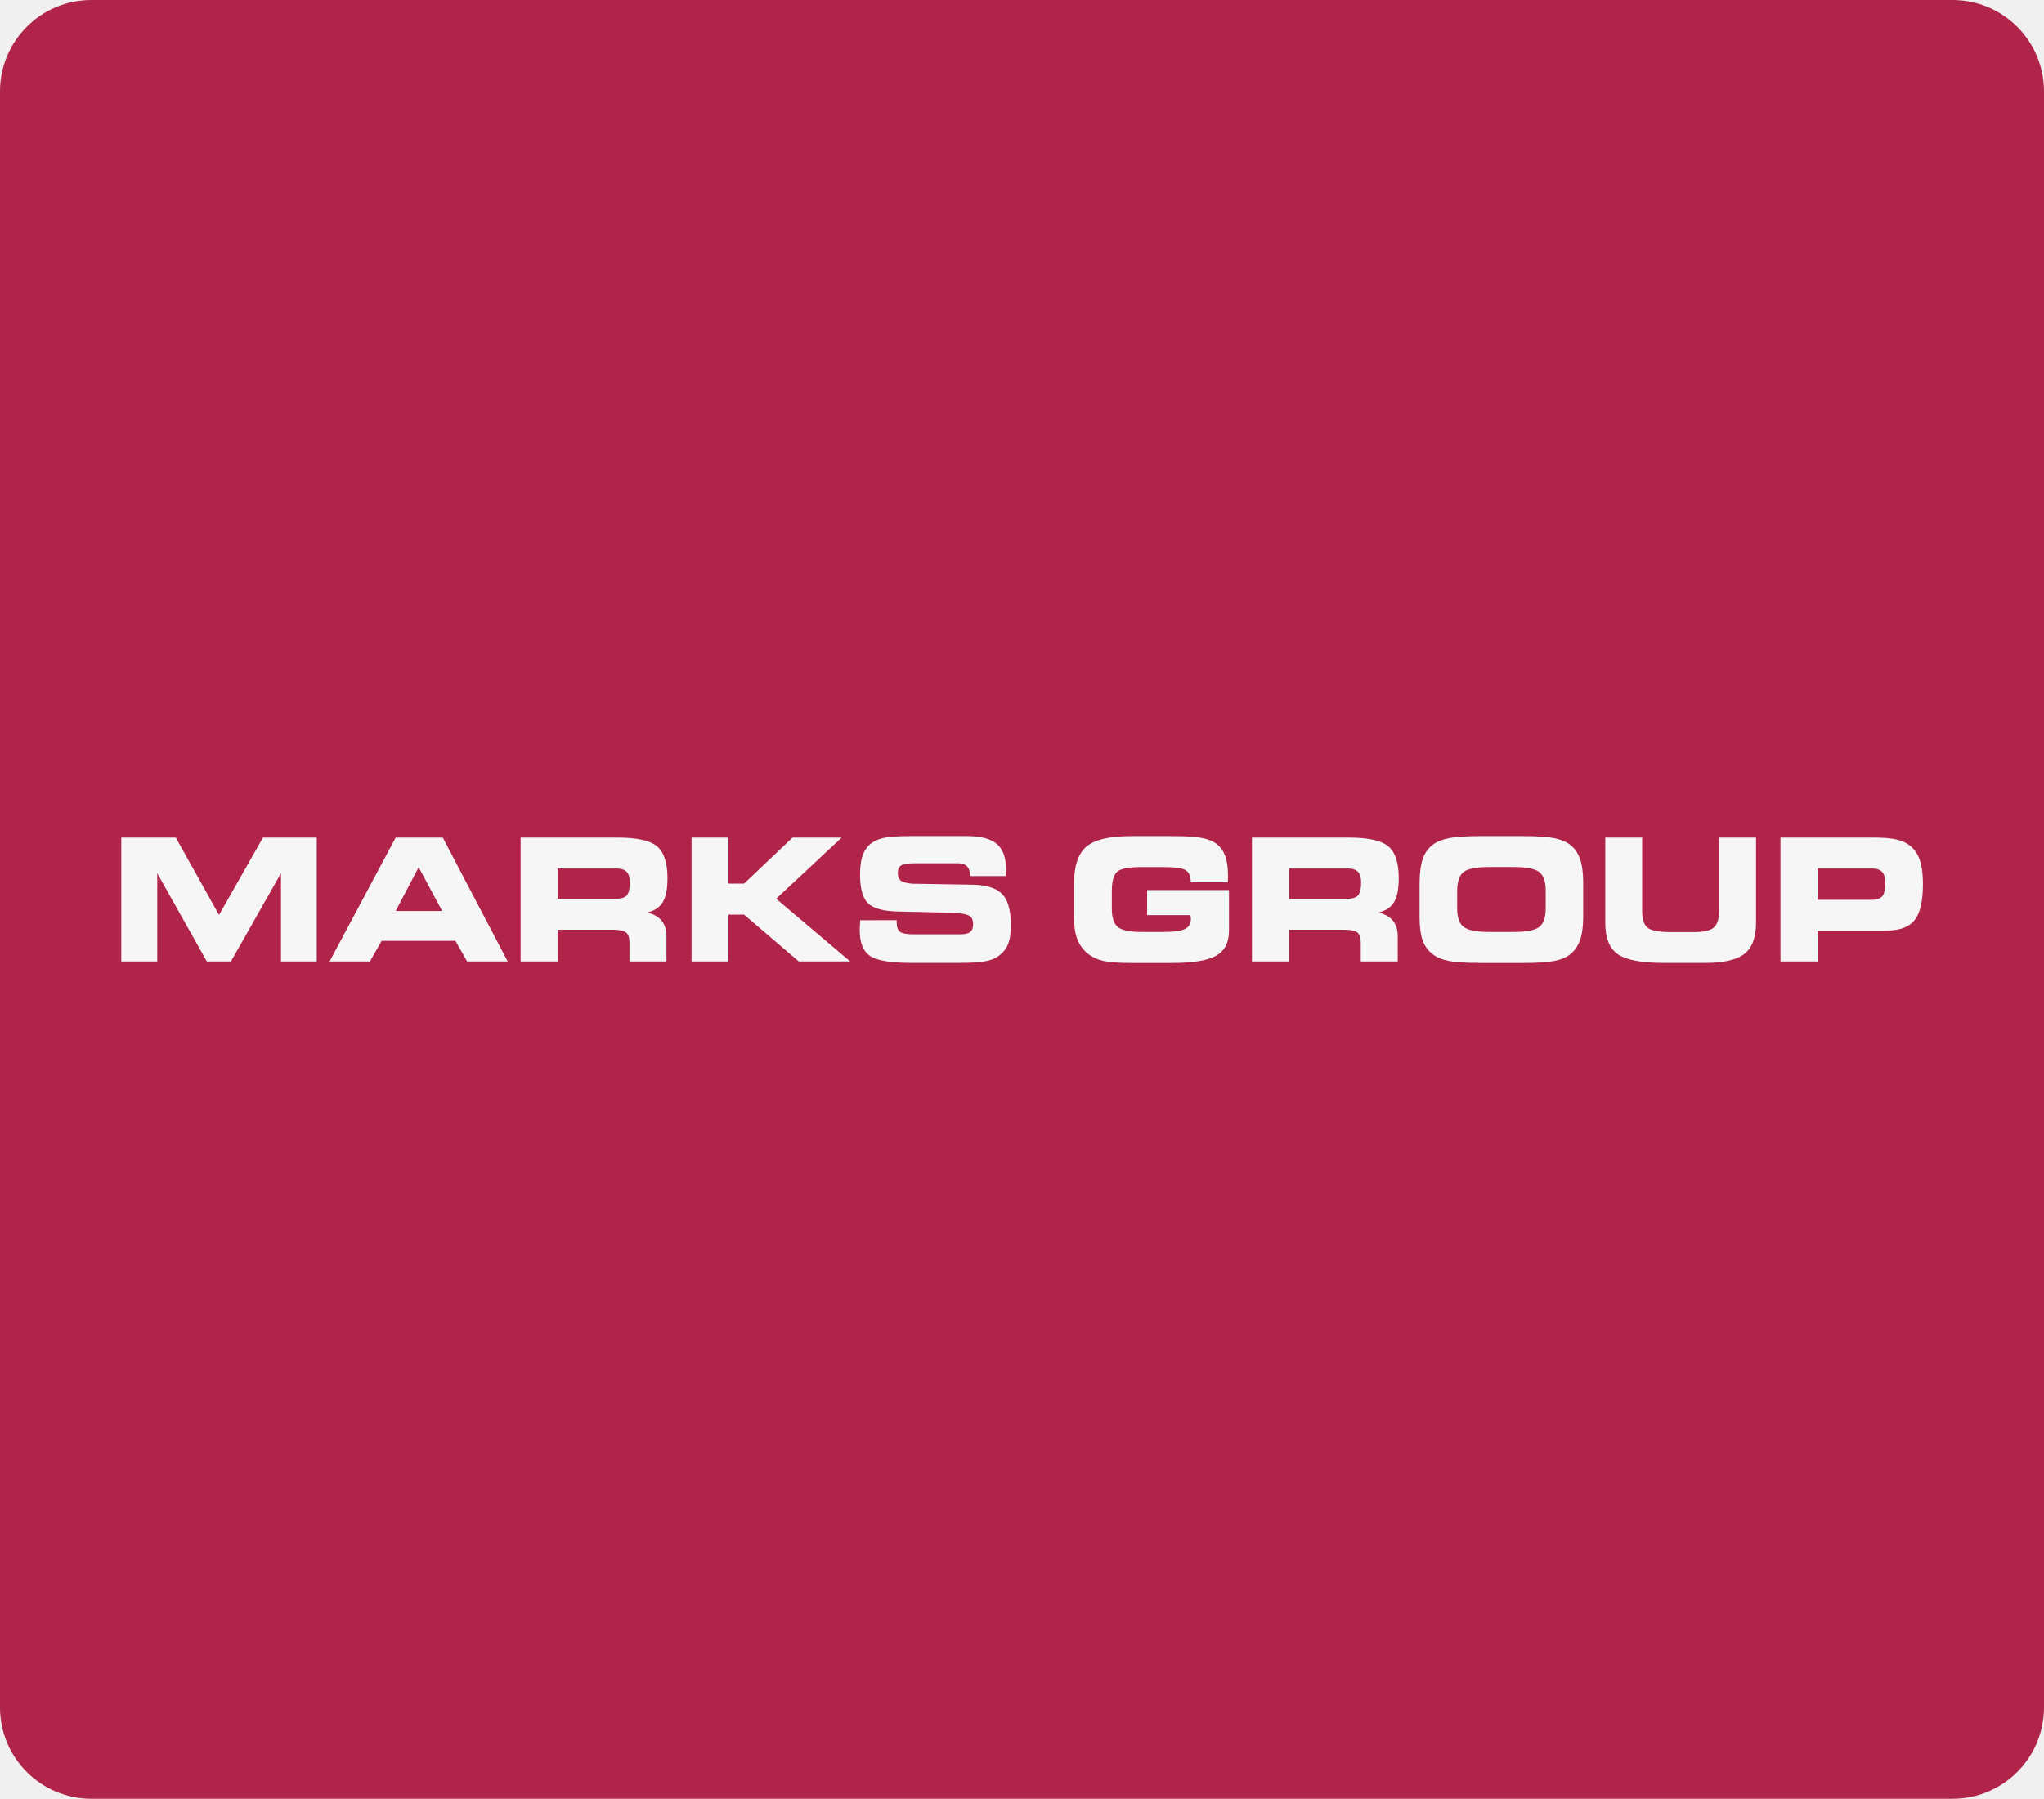
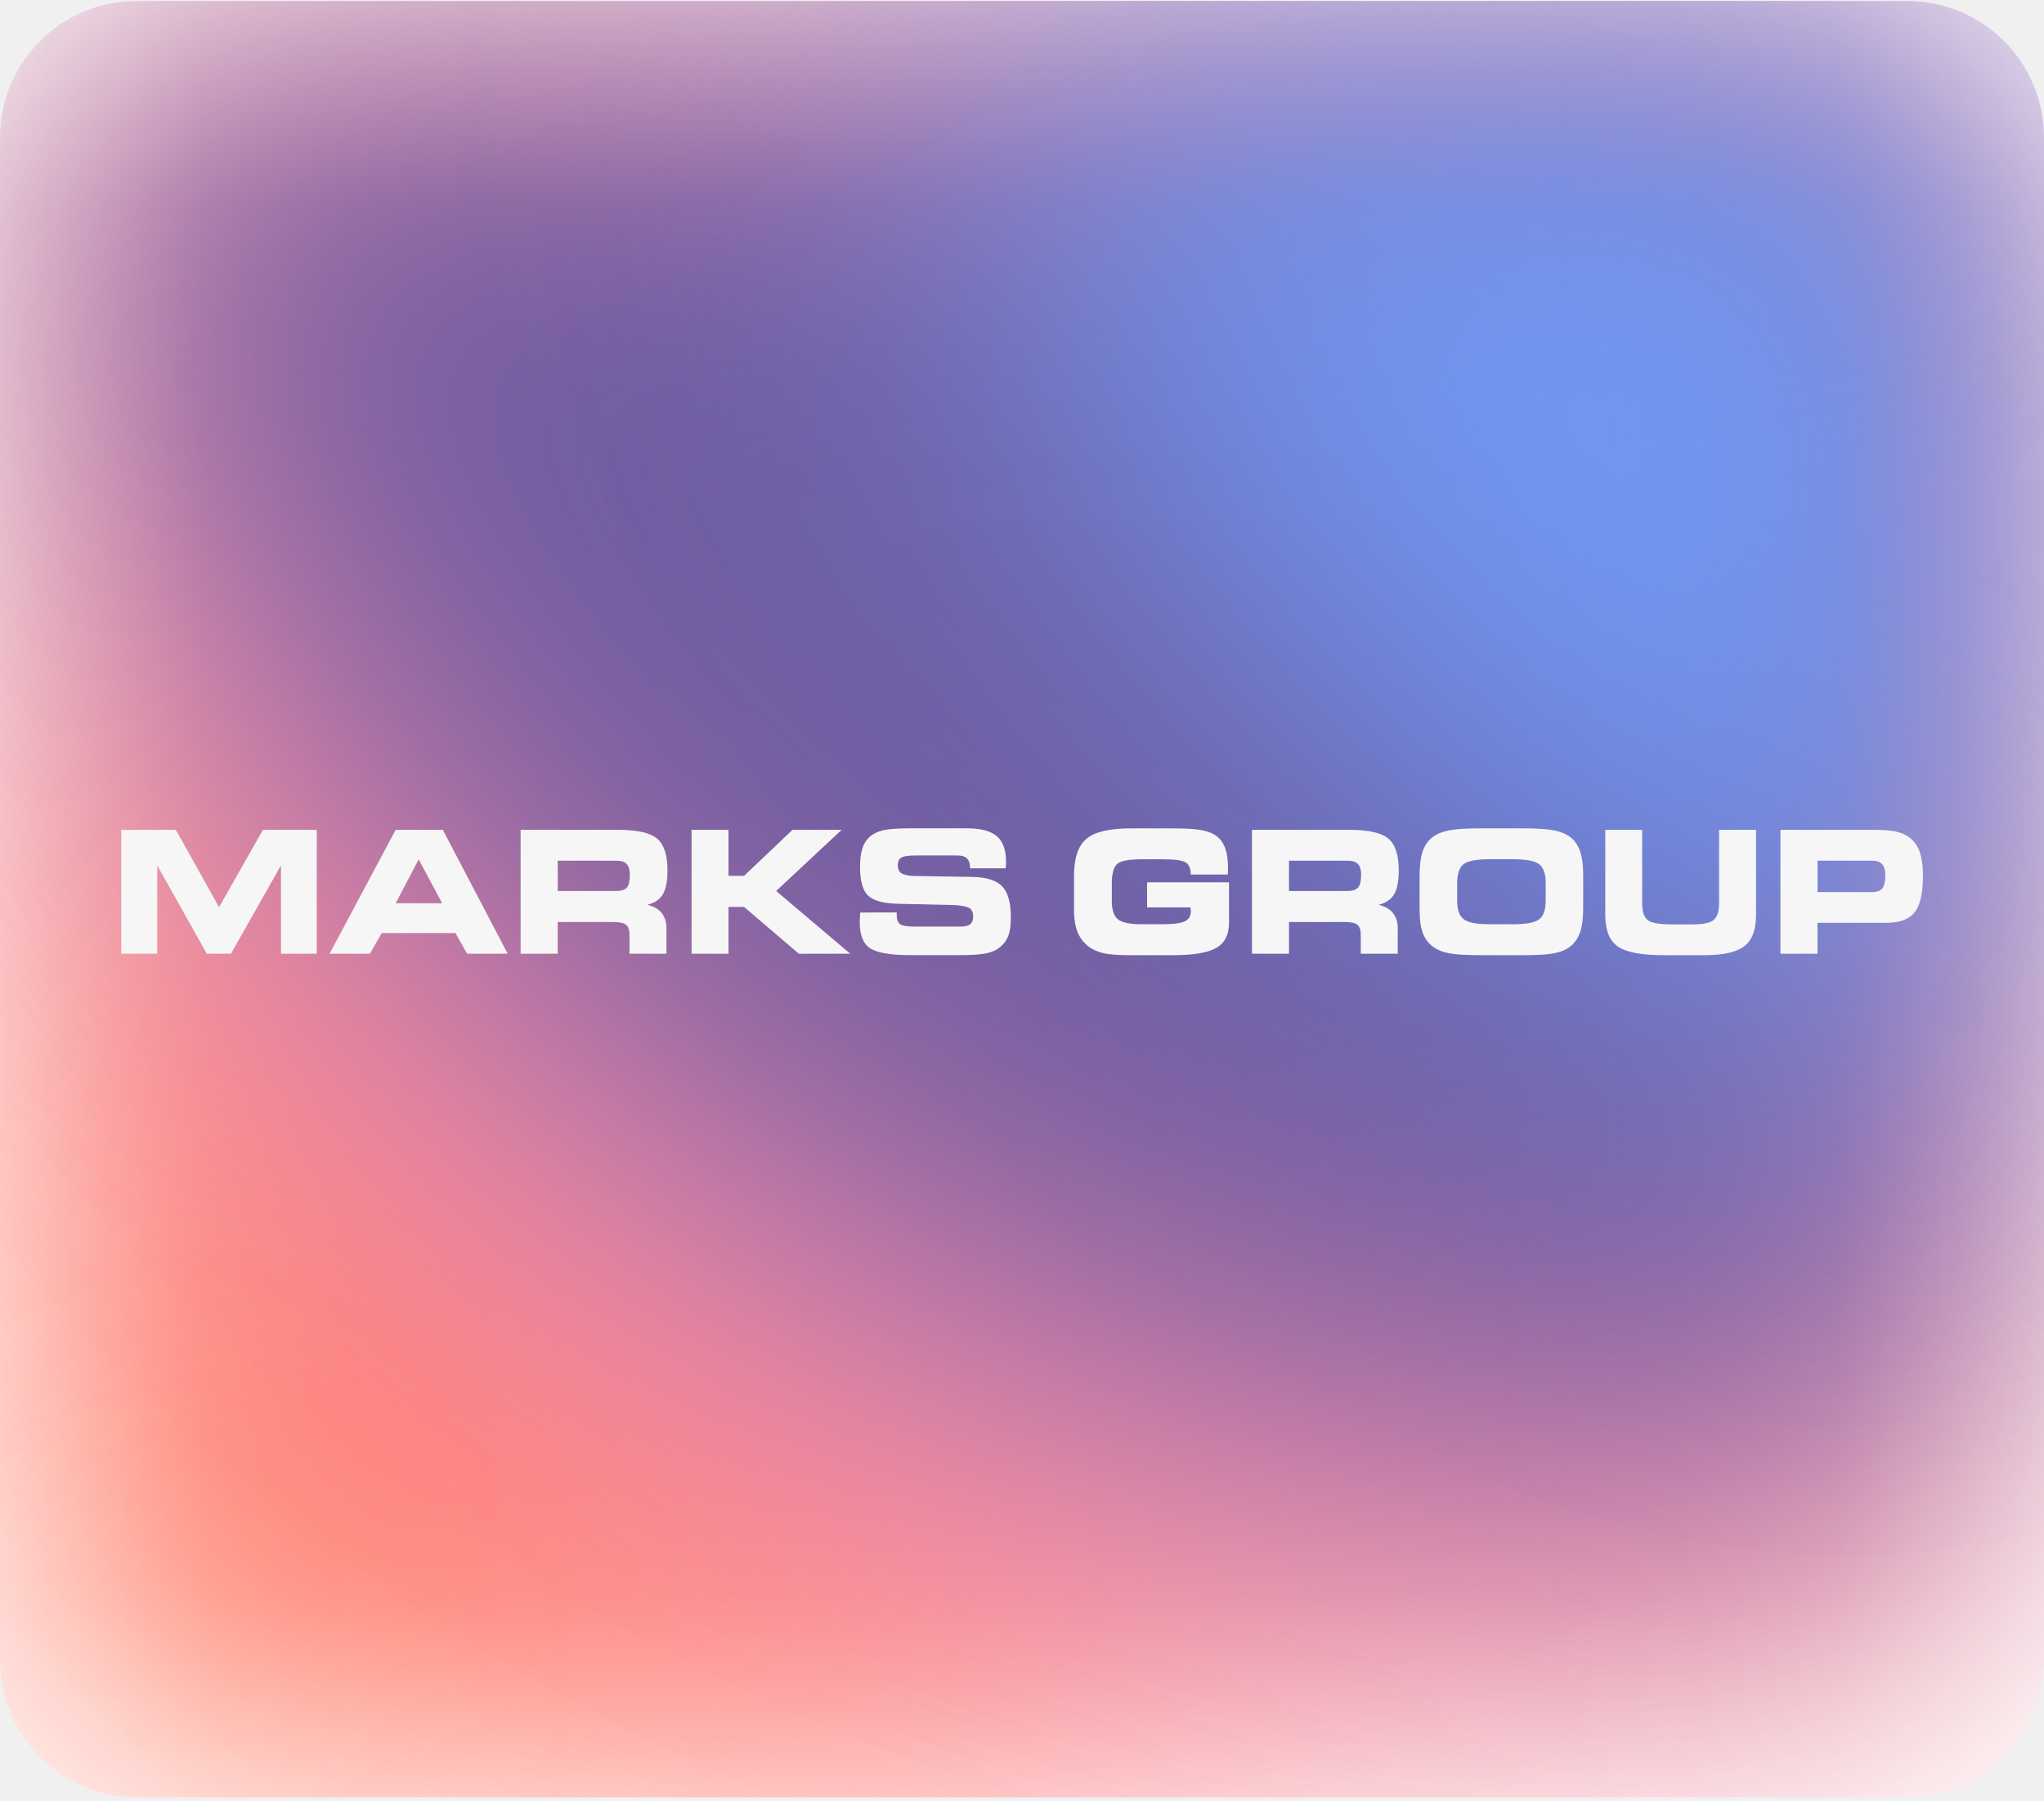
- <svg xmlns="http://www.w3.org/2000/svg" width="358" height="315" viewBox="0 0 358 315" fill="none">
-   <mask id="mask0_9371_13456" style="mask-type:alpha" maskUnits="userSpaceOnUse" x="0" y="0" width="358" height="315">
-     <rect width="358" height="315" rx="16" fill="#D9D9D9" />
-   </mask>
-   <g mask="url(#mask0_9371_13456)">
-     <rect width="595.833" height="557.917" transform="matrix(-1 0 0 1 576.875 -152.57)" fill="#B0244A" />
+ <svg xmlns="http://www.w3.org/2000/svg" width="479" height="422" viewBox="0 0 479 422" fill="none">
+   <g clip-path="url(#clip0_11133_7056)">
+     <rect y="0.234" width="479" height="421" rx="32" fill="white" />
+     <g filter="url(#filter0_f_11133_7056)">
+       <path d="M-179.888 -220.301C-197.623 -220.301 -212 -205.924 -212 -188.189L-212 519.587C-212 537.322 -197.623 551.699 -179.888 551.699L435.888 551.699C453.623 551.699 468 537.322 468 519.588L468 -188.189C468 -205.924 453.623 -220.301 435.888 -220.301L-179.888 -220.301Z" fill="#FFD5CB" />
+     </g>
+     <g filter="url(#filter1_f_11133_7056)">
+       <circle cx="-90" cy="538.699" r="399" transform="rotate(-90 -89.9999 538.699)" fill="#FF7F6A" />
+     </g>
+     <g filter="url(#filter2_f_11133_7056)">
+       <ellipse cx="310.5" cy="86.699" rx="313" ry="313.5" transform="rotate(-90 310.5 86.6993)" fill="#FF8DA9" />
+     </g>
+     <g filter="url(#filter3_f_11133_7056)">
+       <circle cx="396" cy="-58.301" r="399" transform="rotate(-90 396 -58.3007)" fill="#6E5CA1" />
+     </g>
+     <g filter="url(#filter4_f_11133_7056)">
+       <path d="M557 -428.301C749.747 -428.301 906 -272.048 906 -79.301C906 113.447 749.747 269.699 557 269.699C364.253 269.699 208 113.447 208 -79.301C208 -272.048 364.253 -428.301 557 -428.301Z" fill="#71A1FF" fill-opacity="0.88" />
+     </g>
+     <g filter="url(#filter5_f_11133_7056)">
+       <path d="M-263.5 241.699C-83.179 241.699 63 387.878 63 568.199C63 748.52 -83.179 894.699 -263.5 894.699C-443.821 894.699 -590 748.52 -590 568.199C-590 387.878 -443.821 241.699 -263.5 241.699Z" fill="#FFBD98" />
+     </g>
+     <g filter="url(#filter6_f_11133_7056)">
+       <path d="M-376.5 253.699C-196.179 253.699 -50 399.878 -50 580.199C-50 760.52 -196.179 906.699 -376.5 906.699C-556.821 906.699 -703 760.52 -703 580.199C-703 399.878 -556.821 253.699 -376.5 253.699Z" fill="#FFBD98" />
+     </g>
  </g>
-   <path d="M27.538 168.375H21.242V146.676H30.796L38.363 160.229L46.052 146.676H55.476V168.375H49.212V152.911L40.448 168.375H36.221L27.538 152.911V168.375Z" fill="#F6F6F6" />
-   <path d="M64.786 168.375H57.724L69.298 146.676H77.557L88.92 168.375H81.817L79.765 164.763H66.847L64.786 168.375ZM69.298 159.539H77.443L73.33 151.86L69.298 159.539Z" fill="#F6F6F6" />
-   <path d="M108.224 146.676C111.579 146.676 113.868 147.189 115.082 148.208C116.295 149.228 116.906 151.089 116.906 153.786C116.906 155.663 116.637 157.052 116.092 157.967C115.554 158.881 114.642 159.491 113.371 159.804C114.495 160.077 115.334 160.558 115.888 161.249C116.45 161.939 116.727 162.829 116.727 163.929V168.375H110.252V165.068C110.252 164.21 110.056 163.624 109.657 163.303C109.266 162.982 108.484 162.821 107.328 162.821H97.676V168.375H91.184V146.676H108.224ZM107.979 152.084H97.684V157.389H107.979C108.843 157.389 109.445 157.18 109.796 156.771C110.146 156.362 110.317 155.615 110.317 154.532C110.317 153.673 110.129 153.055 109.763 152.67C109.388 152.277 108.794 152.084 107.979 152.084Z" fill="#F6F6F6" />
-   <path d="M127.6 154.733H130.321L138.808 146.676H147.409L135.941 157.389L148.908 168.375H139.908L130.313 160.173H127.592V168.375H121.125V146.676H127.592V154.733H127.6Z" fill="#F6F6F6" />
-   <path d="M150.659 161.16L157.053 161.143V161.537C157.053 162.355 157.248 162.901 157.639 163.19C158.03 163.479 158.845 163.623 160.091 163.623H168.22C169.018 163.623 169.588 163.487 169.93 163.206C170.272 162.933 170.443 162.468 170.443 161.826C170.443 161.176 170.248 160.71 169.849 160.429C169.458 160.148 168.611 159.956 167.308 159.86L157.143 159.627C154.601 159.547 152.883 159.057 151.979 158.142C151.083 157.227 150.635 155.566 150.635 153.159C150.635 151.915 150.757 150.888 150.993 150.085C151.229 149.283 151.612 148.609 152.133 148.071C152.752 147.469 153.559 147.044 154.552 146.787C155.546 146.539 157.175 146.41 159.423 146.41H169.303C171.755 146.41 173.514 146.868 174.589 147.782C175.664 148.697 176.202 150.174 176.202 152.228C176.202 152.364 176.202 152.509 176.194 152.661C176.186 152.814 176.169 153.071 176.145 153.416H169.906V153.327C169.906 152.605 169.727 152.068 169.368 151.706C169.01 151.345 168.48 151.169 167.764 151.169H160.303C159.057 151.169 158.242 151.297 157.843 151.546C157.444 151.795 157.248 152.244 157.248 152.87C157.248 153.496 157.428 153.937 157.786 154.218C158.144 154.491 158.812 154.676 159.782 154.748L170.427 154.924C172.854 154.989 174.565 155.55 175.559 156.602C176.552 157.653 177.049 159.442 177.049 161.978C177.049 163.487 176.87 164.65 176.503 165.477C176.137 166.303 175.526 167.01 174.663 167.587C174.092 167.956 173.319 168.221 172.341 168.382C171.364 168.542 169.947 168.623 168.098 168.623H159.472C155.929 168.623 153.567 168.213 152.37 167.403C151.172 166.592 150.578 165.076 150.578 162.861C150.578 162.732 150.586 162.524 150.602 162.227C150.618 161.93 150.635 161.585 150.659 161.16Z" fill="#F6F6F6" />
-   <path d="M208.554 154.499V154.443C208.554 153.44 208.261 152.757 207.675 152.388C207.088 152.019 205.761 151.835 203.692 151.835H199.921C197.705 151.835 196.288 152.107 195.669 152.653C195.05 153.199 194.732 154.346 194.732 156.104V159.121C194.732 160.686 195.083 161.761 195.783 162.339C196.483 162.917 197.868 163.214 199.937 163.214H203.684C205.541 163.214 206.828 163.037 207.528 162.7C208.229 162.355 208.579 161.761 208.579 160.919C208.579 160.798 208.563 160.606 208.522 160.333C208.522 160.301 208.522 160.277 208.522 160.261H200.906V155.871H215.258V162.997C215.258 165.035 214.517 166.488 213.042 167.346C211.568 168.205 208.994 168.638 205.337 168.638H198.137C195.93 168.638 194.292 168.518 193.242 168.277C192.191 168.036 191.295 167.619 190.562 167.041C189.707 166.351 189.088 165.501 188.697 164.498C188.306 163.495 188.11 162.219 188.11 160.686V154.772C188.11 151.666 188.827 149.491 190.269 148.264C191.71 147.036 194.317 146.418 198.104 146.418H205.337C207.675 146.418 209.393 146.522 210.501 146.739C211.609 146.956 212.489 147.309 213.124 147.814C213.792 148.336 214.28 149.042 214.598 149.933C214.916 150.824 215.079 151.939 215.079 153.279C215.079 153.6 215.079 153.849 215.071 154.025C215.062 154.202 215.062 154.362 215.046 154.507H208.554V154.499Z" fill="#F6F6F6" />
-   <path d="M236.304 146.676C239.66 146.676 241.949 147.189 243.162 148.208C244.376 149.228 244.987 151.089 244.987 153.786C244.987 155.663 244.718 157.052 244.172 157.967C243.635 158.881 242.723 159.491 241.452 159.804C242.576 160.077 243.415 160.558 243.969 161.249C244.531 161.939 244.808 162.829 244.808 163.929V168.375H238.332V165.068C238.332 164.21 238.137 163.624 237.746 163.303C237.355 162.982 236.573 162.821 235.416 162.821H225.765V168.375H219.273V146.676H236.304ZM236.06 152.084H225.765V157.389H236.06C236.923 157.389 237.526 157.18 237.876 156.771C238.218 156.362 238.398 155.615 238.398 154.532C238.398 153.673 238.21 153.055 237.844 152.67C237.469 152.277 236.874 152.084 236.06 152.084Z" fill="#F6F6F6" />
-   <path d="M259.184 168.63C256.708 168.63 254.892 168.518 253.743 168.285C252.595 168.061 251.658 167.667 250.941 167.114C250.127 166.496 249.532 165.677 249.174 164.674C248.815 163.671 248.636 162.339 248.636 160.678V154.764C248.636 152.95 248.815 151.506 249.174 150.454C249.532 149.395 250.127 148.553 250.941 147.935C251.65 147.389 252.603 147.004 253.784 146.771C254.965 146.538 256.757 146.418 259.16 146.418H266.775C269.186 146.418 270.986 146.538 272.175 146.771C273.365 147.004 274.309 147.397 275.018 147.935C275.808 148.545 276.378 149.379 276.745 150.438C277.111 151.498 277.291 152.854 277.291 154.507V160.557C277.291 162.227 277.111 163.583 276.745 164.626C276.378 165.669 275.8 166.504 275.018 167.122C274.309 167.675 273.365 168.069 272.2 168.293C271.035 168.518 269.227 168.638 266.775 168.638H259.184V168.63ZM260.935 163.214H265.049C267.337 163.214 268.852 162.917 269.602 162.331C270.351 161.745 270.726 160.654 270.726 159.057V155.983C270.726 154.386 270.351 153.303 269.602 152.709C268.852 152.124 267.329 151.827 265.049 151.827H260.903C258.565 151.827 257.034 152.124 256.309 152.717C255.584 153.311 255.217 154.435 255.217 156.096V159.113C255.217 160.678 255.6 161.753 256.366 162.331C257.132 162.925 258.655 163.214 260.935 163.214Z" fill="#F6F6F6" />
-   <path d="M281.151 146.676H287.619V159.539C287.619 161.008 287.944 161.987 288.596 162.492C289.248 162.99 290.665 163.239 292.848 163.239H296.521C298.337 163.239 299.551 162.974 300.162 162.444C300.781 161.915 301.09 160.944 301.09 159.539V146.676H307.566V161.594C307.566 164.146 306.898 165.959 305.554 167.026C304.21 168.094 301.889 168.631 298.582 168.631H291.349C287.464 168.631 284.8 168.118 283.342 167.099C281.884 166.079 281.16 164.242 281.16 161.594V146.676H281.151Z" fill="#F6F6F6" />
-   <path d="M328.099 146.676C329.541 146.676 330.689 146.748 331.553 146.884C332.408 147.029 333.141 147.254 333.736 147.575C334.811 148.144 335.585 149.003 336.073 150.134C336.554 151.266 336.798 152.831 336.798 154.821C336.798 157.79 336.318 159.892 335.348 161.12C334.379 162.348 332.742 162.966 330.437 162.966H318.333V168.375H311.842V146.676H328.099ZM327.871 152.084H318.333V157.581H327.871C328.735 157.581 329.337 157.365 329.688 156.931C330.038 156.498 330.209 155.728 330.209 154.62C330.209 153.738 330.022 153.096 329.655 152.686C329.28 152.285 328.686 152.084 327.871 152.084Z" fill="#F6F6F6" />
+   <path d="M36.846 223.517H28.422V194.484H41.205L51.33 212.619L61.617 194.484H74.226V223.517H65.846V202.827L54.119 223.517H48.463L36.846 202.827V223.517Z" fill="#F6F6F6" />
+   <path d="M86.683 223.517H77.234L92.72 194.484H103.771L118.974 223.517H109.471L106.724 218.685H89.44L86.683 223.517ZM92.72 211.696H103.618L98.115 201.42L92.72 211.696Z" fill="#F6F6F6" />
+   <path d="M144.803 194.484C149.293 194.484 152.355 195.172 153.979 196.535C155.602 197.899 156.42 200.39 156.42 203.997C156.42 206.51 156.06 208.367 155.33 209.591C154.611 210.815 153.39 211.631 151.69 212.05C153.194 212.415 154.316 213.059 155.058 213.983C155.81 214.906 156.18 216.098 156.18 217.569V223.517H147.516V219.093C147.516 217.945 147.255 217.161 146.721 216.731C146.197 216.302 145.151 216.087 143.604 216.087H130.69V223.517H122.004V194.484H144.803ZM144.476 201.721H130.701V208.818H144.476C145.631 208.818 146.437 208.539 146.906 207.991C147.374 207.444 147.603 206.445 147.603 204.996C147.603 203.847 147.353 203.02 146.862 202.505C146.361 201.979 145.565 201.721 144.476 201.721Z" fill="#F6F6F6" />
+   <path d="M170.728 205.264H174.368L185.724 194.484H197.232L181.888 208.818L199.238 223.517H187.195L174.357 212.544H170.717V223.517H162.064V194.484H170.717V205.264H170.728Z" fill="#F6F6F6" />
+   <path d="M201.58 213.863L210.135 213.842V214.368C210.135 215.463 210.396 216.193 210.919 216.58C211.442 216.966 212.532 217.16 214.2 217.16H225.076C226.144 217.16 226.907 216.977 227.364 216.601C227.822 216.236 228.051 215.614 228.051 214.755C228.051 213.885 227.789 213.262 227.255 212.886C226.732 212.511 225.599 212.253 223.855 212.124L210.254 211.813C206.854 211.705 204.555 211.05 203.345 209.826C202.146 208.602 201.547 206.38 201.547 203.159C201.547 201.494 201.71 200.12 202.027 199.046C202.343 197.973 202.855 197.071 203.552 196.351C204.38 195.546 205.459 194.977 206.789 194.634C208.118 194.301 210.298 194.129 213.306 194.129H226.525C229.806 194.129 232.159 194.741 233.598 195.965C235.037 197.189 235.756 199.165 235.756 201.913C235.756 202.096 235.756 202.289 235.745 202.493C235.734 202.697 235.712 203.041 235.68 203.502H227.332V203.384C227.332 202.418 227.092 201.698 226.612 201.215C226.133 200.732 225.425 200.496 224.465 200.496H214.483C212.816 200.496 211.726 200.668 211.192 201.001C210.658 201.333 210.396 201.935 210.396 202.772C210.396 203.61 210.636 204.2 211.115 204.576C211.595 204.941 212.489 205.188 213.785 205.285L228.029 205.521C231.277 205.607 233.565 206.358 234.895 207.765C236.224 209.171 236.889 211.566 236.889 214.959C236.889 216.977 236.649 218.534 236.159 219.64C235.669 220.746 234.851 221.691 233.696 222.464C232.933 222.958 231.898 223.312 230.59 223.527C229.282 223.741 227.386 223.849 224.912 223.849H213.371C208.631 223.849 205.47 223.301 203.868 222.217C202.266 221.132 201.471 219.103 201.471 216.14C201.471 215.968 201.482 215.689 201.503 215.291C201.525 214.894 201.547 214.432 201.58 213.863Z" fill="#F6F6F6" />
+   <path d="M279.043 204.953V204.878C279.043 203.535 278.651 202.623 277.866 202.129C277.082 201.635 275.305 201.388 272.537 201.388H267.492C264.527 201.388 262.631 201.753 261.803 202.483C260.975 203.213 260.55 204.749 260.55 207.1V211.137C260.55 213.231 261.018 214.67 261.955 215.443C262.893 216.216 264.745 216.613 267.513 216.613H272.526C275.011 216.613 276.733 216.377 277.67 215.926C278.608 215.464 279.076 214.67 279.076 213.542C279.076 213.381 279.054 213.124 279 212.758C279 212.716 279 212.683 279 212.662H268.81V206.789H288.013V216.323C288.013 219.05 287.021 220.994 285.048 222.143C283.076 223.291 279.632 223.871 274.739 223.871H265.105C262.152 223.871 259.961 223.71 258.555 223.388C257.149 223.066 255.951 222.508 254.97 221.735C253.825 220.811 252.997 219.673 252.474 218.331C251.951 216.989 251.689 215.282 251.689 213.231V205.318C251.689 201.163 252.648 198.253 254.577 196.61C256.506 194.967 259.994 194.141 265.061 194.141H274.739C277.866 194.141 280.166 194.28 281.648 194.57C283.13 194.86 284.307 195.332 285.157 196.009C286.051 196.707 286.705 197.652 287.13 198.843C287.555 200.035 287.773 201.528 287.773 203.321C287.773 203.75 287.773 204.083 287.762 204.319C287.751 204.555 287.751 204.77 287.729 204.963H279.043V204.953Z" fill="#F6F6F6" />
+   <path d="M316.172 194.484C320.662 194.484 323.725 195.172 325.349 196.535C326.972 197.899 327.79 200.39 327.79 203.997C327.79 206.51 327.43 208.367 326.7 209.591C325.981 210.815 324.76 211.631 323.06 212.05C324.564 212.415 325.686 213.059 326.428 213.983C327.179 214.906 327.55 216.098 327.55 217.569V223.517H318.886V219.093C318.886 217.945 318.625 217.161 318.101 216.731C317.578 216.302 316.532 216.087 314.985 216.087H302.07V223.517H293.385V194.484H316.172ZM315.846 201.721H302.07V208.818H315.846C317.001 208.818 317.807 208.539 318.276 207.991C318.734 207.444 318.973 206.445 318.973 204.996C318.973 203.847 318.723 203.02 318.232 202.505C317.731 201.979 316.935 201.721 315.846 201.721Z" fill="#F6F6F6" />
+   <path d="M346.785 223.86C343.472 223.86 341.042 223.71 339.505 223.399C337.968 223.098 336.715 222.572 335.756 221.831C334.666 221.004 333.871 219.909 333.391 218.567C332.912 217.225 332.672 215.443 332.672 213.22V205.307C332.672 202.88 332.912 200.948 333.391 199.541C333.871 198.124 334.666 196.997 335.756 196.17C336.704 195.44 337.979 194.924 339.559 194.613C341.14 194.302 343.537 194.141 346.752 194.141H356.942C360.168 194.141 362.576 194.302 364.167 194.613C365.758 194.924 367.022 195.451 367.97 196.17C369.028 196.986 369.79 198.103 370.281 199.52C370.771 200.937 371.011 202.752 371.011 204.963V213.059C371.011 215.292 370.771 217.107 370.281 218.503C369.79 219.899 369.017 221.015 367.97 221.842C367.022 222.583 365.758 223.109 364.2 223.41C362.641 223.71 360.222 223.871 356.942 223.871H346.785V223.86ZM349.128 216.613H354.631C357.694 216.613 359.721 216.216 360.723 215.432C361.726 214.648 362.227 213.188 362.227 211.051V206.939C362.227 204.802 361.726 203.353 360.723 202.558C359.721 201.775 357.683 201.377 354.631 201.377H349.084C345.957 201.377 343.908 201.775 342.938 202.569C341.968 203.364 341.477 204.867 341.477 207.089V211.126C341.477 213.22 341.99 214.659 343.014 215.432C344.038 216.227 346.076 216.613 349.128 216.613Z" fill="#F6F6F6" />
+   <path d="M376.178 194.484H384.831V211.696C384.831 213.661 385.267 214.97 386.139 215.647C387.01 216.313 388.907 216.645 391.827 216.645H396.742C399.173 216.645 400.796 216.291 401.614 215.582C402.442 214.874 402.856 213.575 402.856 211.696V194.484H411.52V214.444C411.52 217.859 410.626 220.285 408.828 221.713C407.03 223.141 403.924 223.861 399.499 223.861H389.822C384.624 223.861 381.06 223.174 379.109 221.81C377.159 220.446 376.189 217.988 376.189 214.444V194.484H376.178Z" fill="#F6F6F6" />
+   <path d="M438.993 194.484C440.922 194.484 442.458 194.581 443.613 194.764C444.758 194.957 445.739 195.257 446.534 195.687C447.973 196.449 449.008 197.598 449.662 199.112C450.305 200.626 450.632 202.72 450.632 205.382C450.632 209.355 449.989 212.168 448.692 213.811C447.395 215.454 445.205 216.28 442.12 216.28H425.926V223.517H417.24V194.484H438.993ZM438.688 201.721H425.926V209.076H438.688C439.843 209.076 440.649 208.786 441.118 208.206C441.586 207.626 441.815 206.596 441.815 205.114C441.815 203.933 441.565 203.074 441.074 202.526C440.573 201.99 439.777 201.721 438.688 201.721Z" fill="#F6F6F6" />
+   <defs>
+     <filter id="filter0_f_11133_7056" x="-612" y="-620.301" width="1480" height="1572" filterUnits="userSpaceOnUse" color-interpolation-filters="sRGB">
+       <feFlood flood-opacity="0" result="BackgroundImageFix" />
+       <feBlend mode="normal" in="SourceGraphic" in2="BackgroundImageFix" result="shape" />
+       <feGaussianBlur stdDeviation="200" result="effect1_foregroundBlur_11133_7056" />
+     </filter>
+     <filter id="filter1_f_11133_7056" x="-874.1" y="-245.401" width="1568.2" height="1568.2" filterUnits="userSpaceOnUse" color-interpolation-filters="sRGB">
+       <feFlood flood-opacity="0" result="BackgroundImageFix" />
+       <feBlend mode="normal" in="SourceGraphic" in2="BackgroundImageFix" result="shape" />
+       <feGaussianBlur stdDeviation="192.55" result="effect1_foregroundBlur_11133_7056" />
+     </filter>
+     <filter id="filter2_f_11133_7056" x="-103" y="-326.301" width="827" height="826" filterUnits="userSpaceOnUse" color-interpolation-filters="sRGB">
+       <feFlood flood-opacity="0" result="BackgroundImageFix" />
+       <feBlend mode="normal" in="SourceGraphic" in2="BackgroundImageFix" result="shape" />
+       <feGaussianBlur stdDeviation="50" result="effect1_foregroundBlur_11133_7056" />
+     </filter>
+     <filter id="filter3_f_11133_7056" x="-403" y="-857.301" width="1598" height="1598" filterUnits="userSpaceOnUse" color-interpolation-filters="sRGB">
+       <feFlood flood-opacity="0" result="BackgroundImageFix" />
+       <feBlend mode="normal" in="SourceGraphic" in2="BackgroundImageFix" result="shape" />
+       <feGaussianBlur stdDeviation="200" result="effect1_foregroundBlur_11133_7056" />
+     </filter>
+     <filter id="filter4_f_11133_7056" x="-61.9" y="-698.201" width="1237.8" height="1237.8" filterUnits="userSpaceOnUse" color-interpolation-filters="sRGB">
+       <feFlood flood-opacity="0" result="BackgroundImageFix" />
+       <feBlend mode="normal" in="SourceGraphic" in2="BackgroundImageFix" result="shape" />
+       <feGaussianBlur stdDeviation="134.95" result="effect1_foregroundBlur_11133_7056" />
+     </filter>
+     <filter id="filter5_f_11133_7056" x="-890" y="-58.301" width="1253" height="1253" filterUnits="userSpaceOnUse" color-interpolation-filters="sRGB">
+       <feFlood flood-opacity="0" result="BackgroundImageFix" />
+       <feBlend mode="normal" in="SourceGraphic" in2="BackgroundImageFix" result="shape" />
+       <feGaussianBlur stdDeviation="150" result="effect1_foregroundBlur_11133_7056" />
+     </filter>
+     <filter id="filter6_f_11133_7056" x="-815.7" y="140.999" width="878.4" height="878.4" filterUnits="userSpaceOnUse" color-interpolation-filters="sRGB">
+       <feFlood flood-opacity="0" result="BackgroundImageFix" />
+       <feBlend mode="normal" in="SourceGraphic" in2="BackgroundImageFix" result="shape" />
+       <feGaussianBlur stdDeviation="56.35" result="effect1_foregroundBlur_11133_7056" />
+     </filter>
+     <clipPath id="clip0_11133_7056">
+       <rect y="0.234" width="479" height="421" rx="32" fill="white" />
+     </clipPath>
+   </defs>
</svg>
